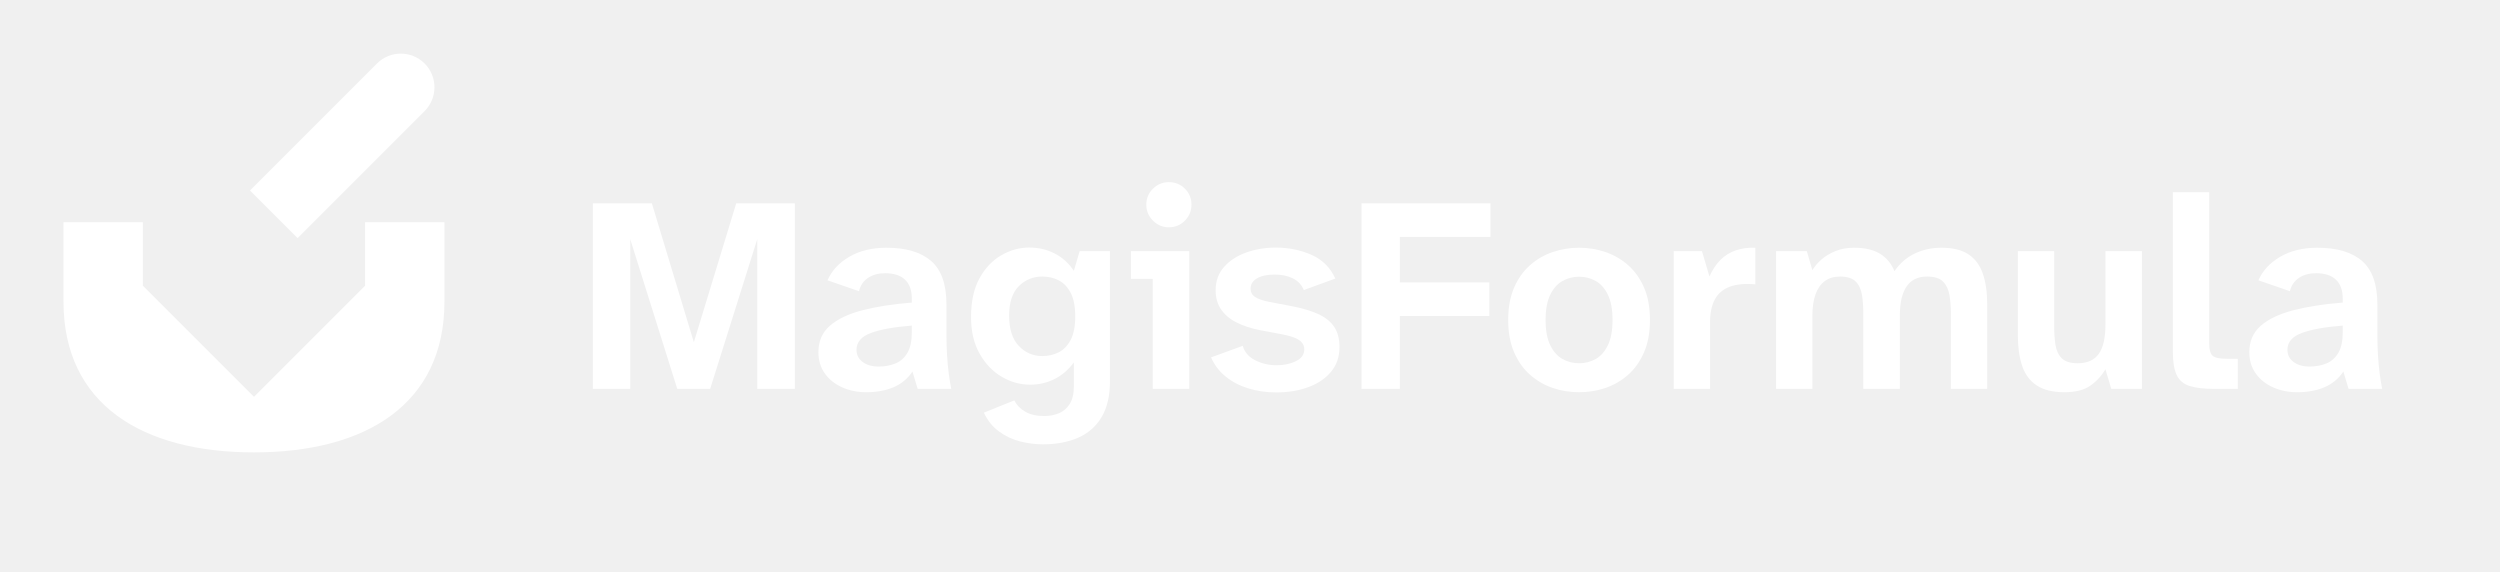
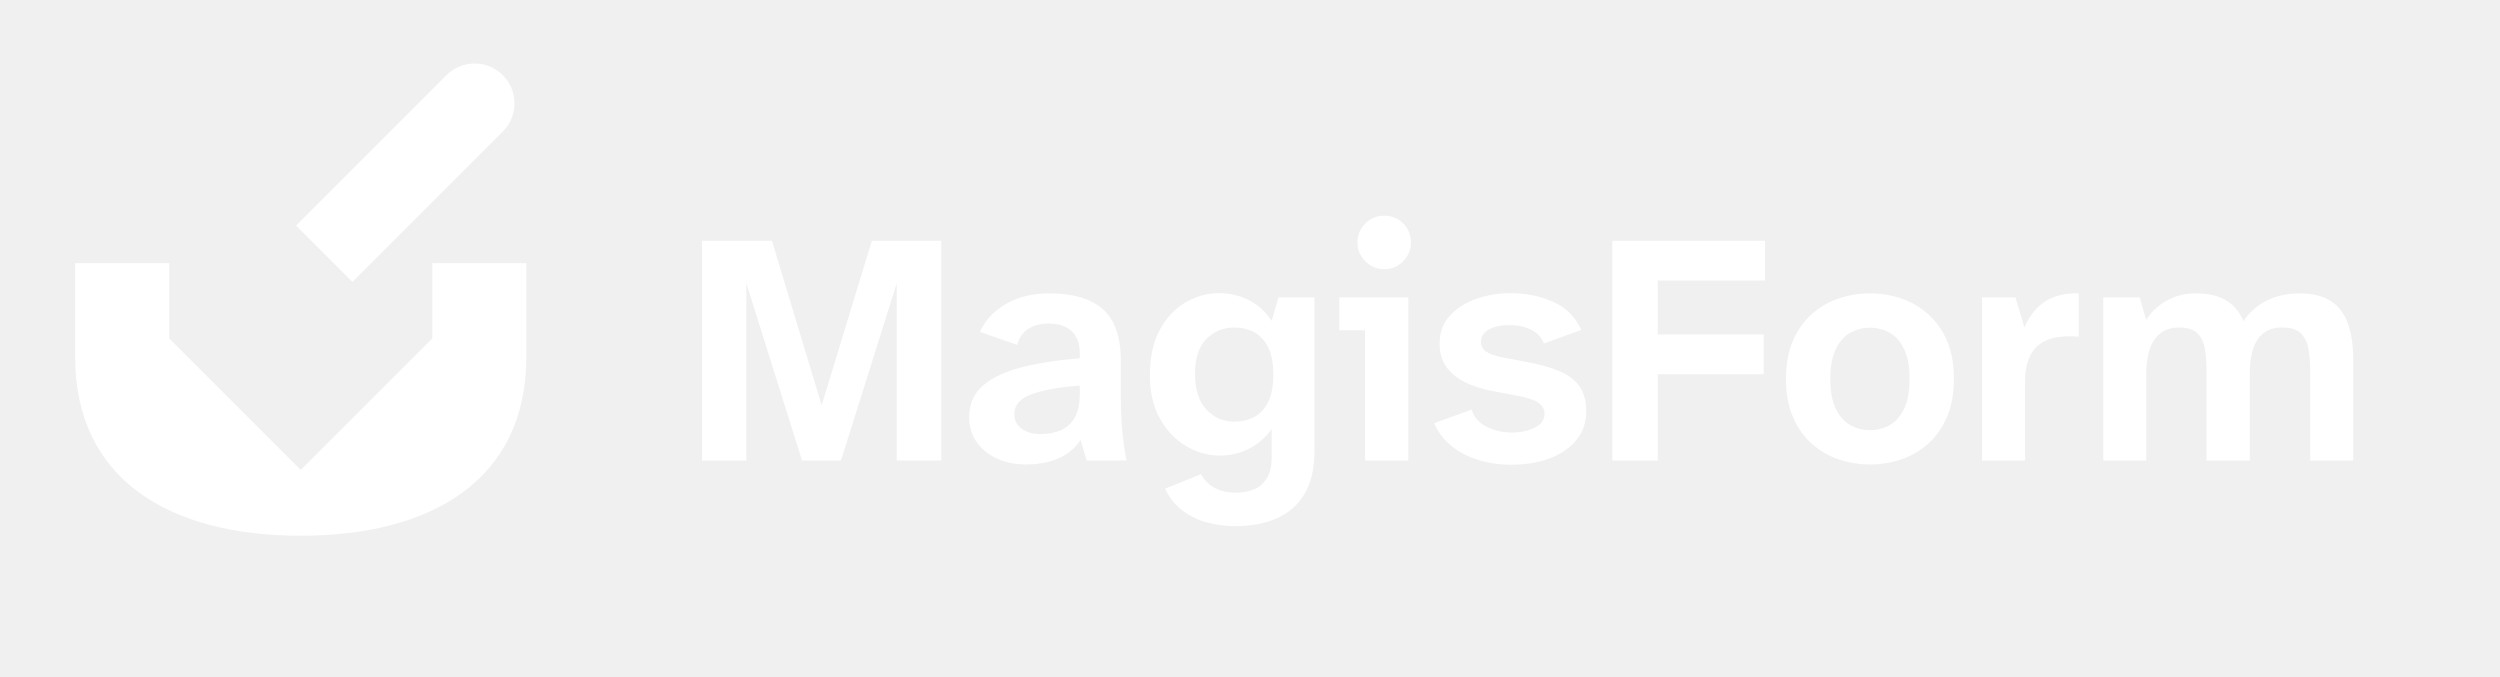
- <svg xmlns="http://www.w3.org/2000/svg" viewBox="0 0 630 144" role="img" aria-labelledby="title">
+ <svg xmlns="http://www.w3.org/2000/svg" viewBox="0 0 532 144" role="img" aria-labelledby="title">
  <g fill="#FFFFFF">
    <g transform="scale(.5)">
      <g transform="translate(0 -4)">
        <path d="M32 116H72V148L128 204L184 148V116H224V156C224 208 184 232 128 232C72 232 32 208 32 156Z" />
        <path d="M126 100L190 36A16 16 0 0 1 214 60L150 124Z" />
      </g>
    </g>
    <g transform="translate(-140 -55)">
      <path d="M289.4 153V106.24H304.27L314.85 141.24L325.53 106.24H340.3V153H330.83V115.27L318.96 153H310.67L298.82 115.27V153Z" />
      <path d="M358.26 153.84Q354.97 153.84 352.23 152.61Q349.49 151.39 347.87 149.13Q346.24 146.88 346.24 143.73Q346.24 139.6 349.14 137.08Q352.03 134.56 357.34 133.18Q362.65 131.81 369.78 131.25V130.28Q369.78 127.1 368.07 125.48Q366.36 123.85 363.05 123.85Q360.55 123.85 358.79 125Q357.02 126.15 356.46 128.38L348.53 125.64Q350.12 121.99 354.02 119.71Q357.91 117.43 363.37 117.43Q370.82 117.43 374.66 120.78Q378.51 124.12 378.51 131.79V139.57Q378.51 142.01 378.66 144.52Q378.81 147.04 379.1 149.23Q379.39 151.42 379.72 153H371.25L369.94 148.63Q368.14 151.31 365.18 152.58Q362.23 153.84 358.26 153.84ZM361.42 147.37Q363.78 147.37 365.68 146.58Q367.58 145.79 368.68 143.9Q369.78 142.01 369.78 138.72V137.05Q363.15 137.56 359.49 138.9Q355.84 140.24 355.84 143.16Q355.84 145.05 357.38 146.21Q358.92 147.37 361.42 147.37Z" />
      <path d="M402.81 166.97Q399.97 166.97 397.07 166.24Q394.17 165.5 391.75 163.73Q389.33 161.96 387.93 158.99L395.6 155.9Q396.51 157.68 398.38 158.76Q400.25 159.84 403.14 159.84Q405.1 159.84 406.8 159.16Q408.49 158.47 409.55 156.83Q410.61 155.18 410.61 152.37V146.32Q408.57 149.1 405.74 150.52Q402.91 151.94 399.6 151.94Q395.8 151.94 392.39 149.92Q388.98 147.9 386.84 144.09Q384.7 140.27 384.7 134.94Q384.7 129 386.84 125.12Q388.98 121.25 392.34 119.32Q395.7 117.38 399.36 117.38Q402.91 117.38 405.83 118.91Q408.76 120.43 410.61 123.26L412.07 118.28H419.71V151.04Q419.71 156.58 417.61 160.1Q415.5 163.63 411.7 165.3Q407.89 166.97 402.81 166.97ZM402.66 144.73Q404.93 144.73 406.8 143.78Q408.67 142.83 409.82 140.63Q410.96 138.43 410.96 134.74Q410.96 131.01 409.82 128.81Q408.67 126.61 406.8 125.65Q404.93 124.69 402.66 124.69Q399.16 124.69 396.73 127.12Q394.3 129.56 394.3 134.55Q394.3 139.59 396.73 142.16Q399.16 144.73 402.66 144.73Z" />
      <path d="M430.49 153V125.28H424.99V118.28H439.69V153ZM434.56 112.28Q432.23 112.28 430.55 110.6Q428.87 108.92 428.87 106.6Q428.87 104.19 430.55 102.55Q432.23 100.9 434.55 100.9Q436.96 100.9 438.6 102.55Q440.25 104.2 440.25 106.59Q440.25 108.92 438.59 110.6Q436.94 112.28 434.56 112.28Z" />
      <path d="M461.63 153.89Q457.85 153.89 454.56 152.87Q451.26 151.85 448.85 149.88Q446.43 147.91 445.19 145.06L453.17 142.15Q453.84 144.53 456.31 145.79Q458.78 147.04 461.74 147.04Q464.5 147.04 466.59 146Q468.68 144.97 468.68 143.05Q468.68 141.58 467.34 140.68Q466 139.77 462.73 139.18L457.37 138.17Q454.14 137.52 451.65 136.28Q449.16 135.04 447.75 133.03Q446.34 131.02 446.34 128.15Q446.34 124.66 448.47 122.26Q450.6 119.86 454.06 118.63Q457.51 117.39 461.49 117.39Q466.31 117.39 470.45 119.2Q474.6 121.01 476.5 125.2L468.56 128.09Q467.75 126.12 465.81 125.15Q463.87 124.19 461.21 124.19Q458.37 124.19 456.76 125.15Q455.15 126.11 455.15 127.72Q455.15 129.08 456.26 129.83Q457.37 130.58 459.9 131.09L465.45 132.14Q469.48 132.91 472.16 134.13Q474.85 135.34 476.2 137.34Q477.55 139.33 477.55 142.48Q477.55 146.16 475.39 148.72Q473.24 151.28 469.64 152.58Q466.05 153.89 461.63 153.89Z" />
      <path d="M483.1 153V106.24H515.6V114.7H492.76V126.17H515.32V134.63H492.76V153Z" />
      <path d="M537.93 153.84Q534.49 153.84 531.3 152.77Q528.12 151.69 525.59 149.46Q523.05 147.23 521.56 143.78Q520.06 140.33 520.06 135.64Q520.06 130.9 521.56 127.47Q523.05 124.04 525.59 121.81Q528.12 119.58 531.3 118.51Q534.49 117.43 537.93 117.43Q541.37 117.43 544.55 118.51Q547.73 119.58 550.27 121.81Q552.8 124.04 554.3 127.47Q555.79 130.9 555.79 135.64Q555.79 140.33 554.3 143.78Q552.8 147.23 550.27 149.46Q547.73 151.69 544.55 152.77Q541.37 153.84 537.93 153.84ZM537.93 146.54Q540.2 146.54 542.12 145.47Q544.03 144.39 545.19 141.99Q546.36 139.59 546.36 135.64Q546.36 131.69 545.19 129.28Q544.03 126.88 542.12 125.81Q540.2 124.73 537.93 124.73Q535.68 124.73 533.75 125.81Q531.83 126.88 530.66 129.28Q529.49 131.69 529.49 135.64Q529.49 139.59 530.66 141.99Q531.83 144.39 533.75 145.47Q535.68 146.54 537.93 146.54Z" />
      <path d="M561.78 153V118.28H568.89L570.78 124.67Q571.94 122.09 573.58 120.47Q575.22 118.84 577.42 118.09Q579.62 117.33 582.35 117.43V126.65Q578.41 126.31 575.88 127.26Q573.36 128.21 572.14 130.45Q570.93 132.7 570.93 136.31V153Z" />
      <path d="M587.57 153V118.28H595.32L596.72 123.1Q597.55 121.66 599.01 120.39Q600.47 119.12 602.54 118.27Q604.61 117.43 607.2 117.43Q611.28 117.43 613.76 118.94Q616.23 120.46 617.4 123.33Q619.45 120.35 622.52 118.89Q625.59 117.43 629.23 117.43Q633.58 117.43 636.08 119.11Q638.58 120.79 639.67 123.96Q640.77 127.13 640.77 131.6V153H631.62V133.97Q631.62 131.46 631.26 129.35Q630.9 127.24 629.64 125.96Q628.38 124.69 625.59 124.69Q622.2 124.69 620.48 127.16Q618.76 129.63 618.76 134.51V153H609.55V133.97Q609.55 131.46 609.22 129.35Q608.89 127.24 607.65 125.96Q606.41 124.69 603.67 124.69Q601.4 124.69 599.84 125.84Q598.29 126.99 597.5 129.2Q596.72 131.42 596.72 134.65V153Z" />
-       <path d="M660.25 153.84Q655.81 153.84 653.24 152.12Q650.67 150.41 649.58 147.2Q648.5 143.98 648.5 139.53V118.28H657.65V137.16Q657.65 139.67 657.97 141.84Q658.29 144 659.55 145.27Q660.82 146.54 663.58 146.54Q667.18 146.54 668.88 144.19Q670.57 141.84 670.57 136.79V118.28H679.77V153H672.04L670.57 148.06Q669.05 150.62 666.7 152.23Q664.35 153.84 660.25 153.84Z" />
-       <path d="M698.06 153Q694.12 153 691.82 152.28Q689.51 151.55 688.54 149.53Q687.56 147.5 687.56 143.68V103.44H696.72V141.54Q696.72 143.92 697.6 144.67Q698.48 145.41 701.12 145.41H703.93V153Z" />
-       <path d="M718.85 153.84Q715.56 153.84 712.82 152.61Q710.08 151.39 708.46 149.13Q706.83 146.88 706.83 143.73Q706.83 139.6 709.73 137.08Q712.62 134.56 717.93 133.18Q723.24 131.81 730.37 131.25V130.28Q730.37 127.1 728.66 125.48Q726.95 123.85 723.64 123.85Q721.14 123.85 719.38 125Q717.61 126.15 717.05 128.38L709.12 125.64Q710.71 121.99 714.61 119.71Q718.5 117.43 723.96 117.43Q731.41 117.43 735.25 120.78Q739.1 124.12 739.1 131.79V139.57Q739.1 142.01 739.25 144.52Q739.4 147.04 739.69 149.23Q739.98 151.42 740.31 153H731.84L730.53 148.63Q728.73 151.31 725.77 152.58Q722.82 153.84 718.85 153.84ZM722.01 147.37Q724.37 147.37 726.27 146.58Q728.17 145.79 729.27 143.9Q730.37 142.01 730.37 138.72V137.05Q723.74 137.56 720.08 138.9Q716.43 140.24 716.43 143.16Q716.43 145.05 717.97 146.21Q719.51 147.37 722.01 147.37Z" />
    </g>
  </g>
</svg>
